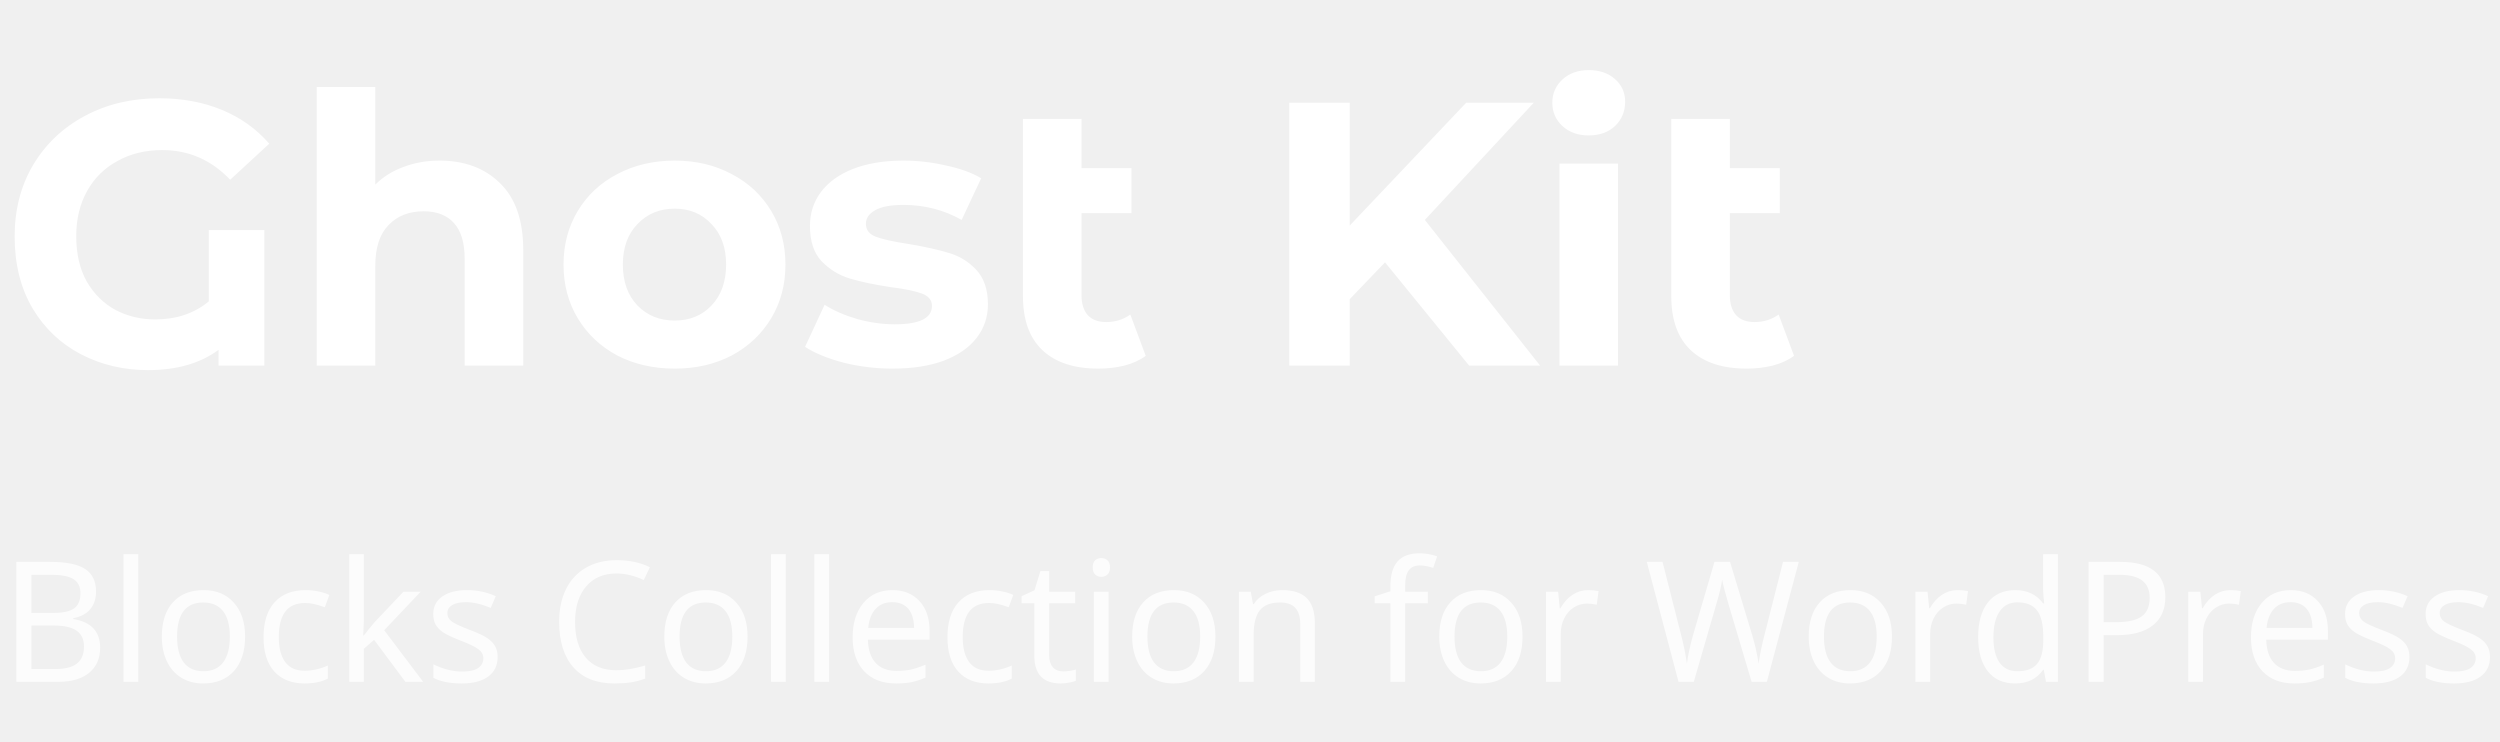
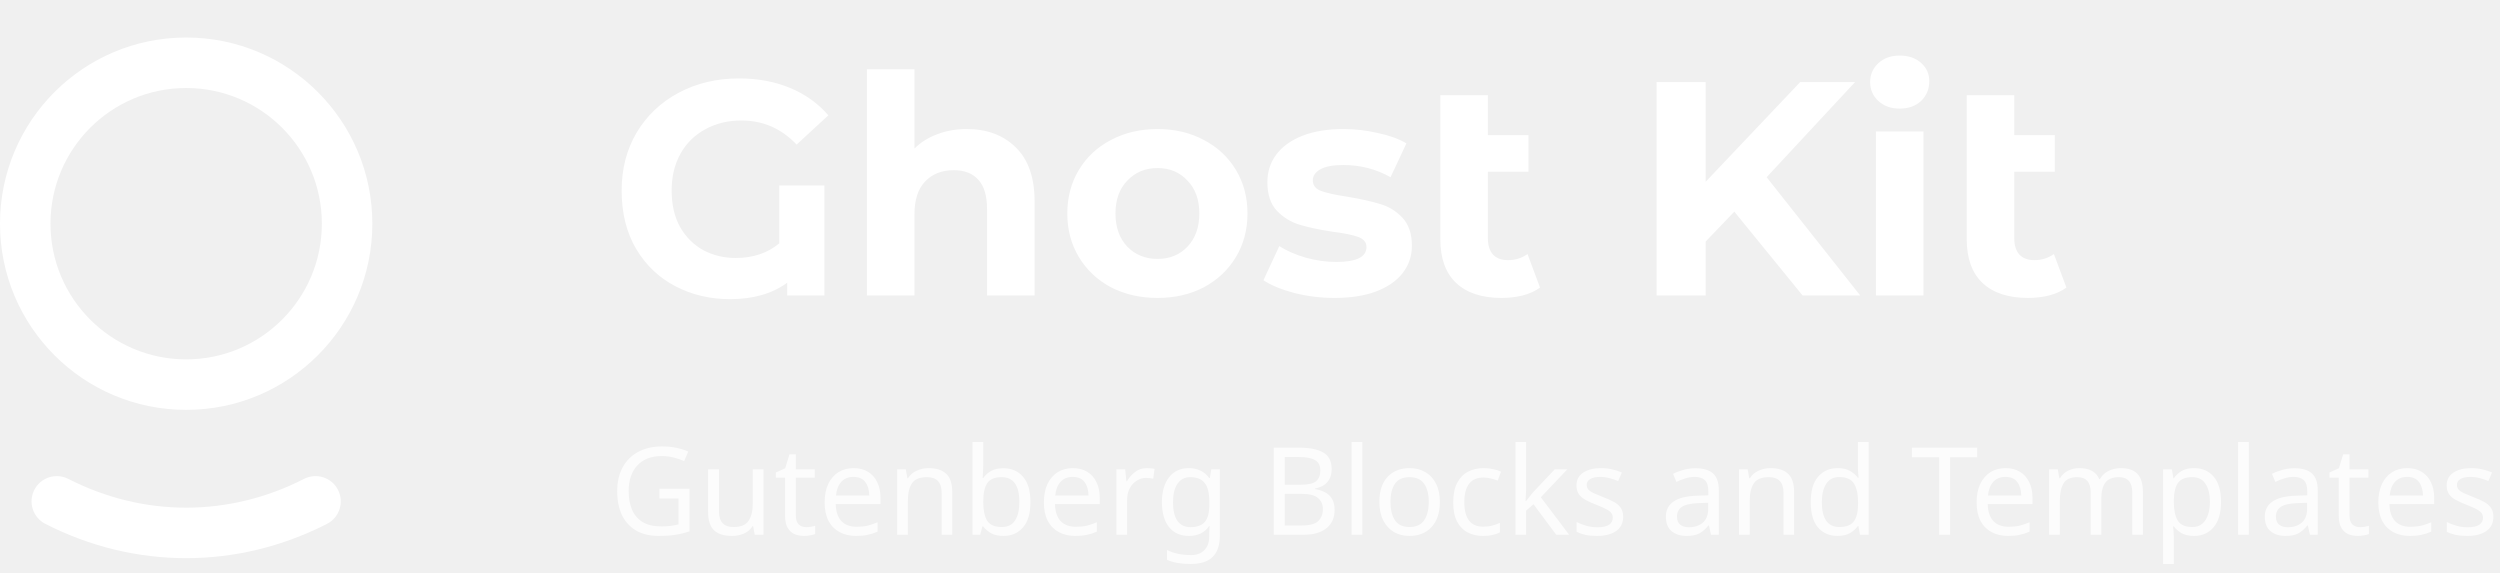
- <svg xmlns="http://www.w3.org/2000/svg" width="253" height="75" viewBox="0 0 253 75" fill="none">
-   <path d="M21.128 23.282H26.752V37H22.116V35.404C20.267 36.772 17.885 37.456 14.972 37.456C12.515 37.456 10.26 36.924 8.208 35.86C6.156 34.796 4.522 33.251 3.306 31.224C2.09 29.172 1.482 26.74 1.482 23.928C1.482 21.217 2.103 18.811 3.344 16.708C4.611 14.58 6.359 12.921 8.588 11.73C10.817 10.539 13.325 9.944 16.112 9.944C18.443 9.944 20.558 10.337 22.458 11.122C24.358 11.907 25.954 13.047 27.246 14.542L23.294 18.19C21.394 16.189 19.101 15.188 16.416 15.188C14.719 15.188 13.211 15.555 11.894 16.29C10.577 16.999 9.551 18.013 8.816 19.33C8.081 20.647 7.714 22.167 7.714 23.89C7.714 25.689 8.069 27.221 8.778 28.488C9.513 29.755 10.488 30.717 11.704 31.376C12.92 32.009 14.25 32.326 15.694 32.326C17.847 32.326 19.659 31.718 21.128 30.502V23.282ZM44.478 16.252C47.012 16.252 49.051 17.012 50.596 18.532C52.167 20.052 52.952 22.307 52.952 25.296V37H47.024V26.208C47.024 24.587 46.67 23.383 45.96 22.598C45.251 21.787 44.225 21.382 42.882 21.382C41.388 21.382 40.197 21.851 39.31 22.788C38.424 23.7 37.98 25.068 37.98 26.892V37H32.052V8.804H37.98V18.684C38.766 17.899 39.716 17.303 40.83 16.898C41.945 16.467 43.161 16.252 44.478 16.252ZM68.276 37.304C66.123 37.304 64.185 36.861 62.462 35.974C60.765 35.062 59.435 33.808 58.472 32.212C57.51 30.616 57.029 28.805 57.029 26.778C57.029 24.751 57.51 22.94 58.472 21.344C59.435 19.748 60.765 18.507 62.462 17.62C64.185 16.708 66.123 16.252 68.276 16.252C70.43 16.252 72.355 16.708 74.052 17.62C75.75 18.507 77.08 19.748 78.043 21.344C79.005 22.94 79.487 24.751 79.487 26.778C79.487 28.805 79.005 30.616 78.043 32.212C77.08 33.808 75.75 35.062 74.052 35.974C72.355 36.861 70.43 37.304 68.276 37.304ZM68.276 32.44C69.796 32.44 71.038 31.933 72.001 30.92C72.989 29.881 73.483 28.501 73.483 26.778C73.483 25.055 72.989 23.687 72.001 22.674C71.038 21.635 69.796 21.116 68.276 21.116C66.757 21.116 65.502 21.635 64.514 22.674C63.526 23.687 63.032 25.055 63.032 26.778C63.032 28.501 63.526 29.881 64.514 30.92C65.502 31.933 66.757 32.44 68.276 32.44ZM90.327 37.304C88.63 37.304 86.97 37.101 85.349 36.696C83.728 36.265 82.436 35.733 81.473 35.1L83.449 30.844C84.361 31.427 85.463 31.908 86.755 32.288C88.047 32.643 89.314 32.82 90.555 32.82C93.063 32.82 94.317 32.199 94.317 30.958C94.317 30.375 93.975 29.957 93.291 29.704C92.607 29.451 91.556 29.235 90.137 29.058C88.465 28.805 87.084 28.513 85.995 28.184C84.906 27.855 83.956 27.272 83.145 26.436C82.36 25.6 81.967 24.409 81.967 22.864C81.967 21.572 82.334 20.432 83.069 19.444C83.829 18.431 84.918 17.645 86.337 17.088C87.781 16.531 89.478 16.252 91.429 16.252C92.873 16.252 94.304 16.417 95.723 16.746C97.167 17.05 98.358 17.481 99.295 18.038L97.319 22.256C95.52 21.243 93.557 20.736 91.429 20.736C90.162 20.736 89.212 20.913 88.579 21.268C87.946 21.623 87.629 22.079 87.629 22.636C87.629 23.269 87.971 23.713 88.655 23.966C89.339 24.219 90.428 24.46 91.923 24.688C93.595 24.967 94.963 25.271 96.027 25.6C97.091 25.904 98.016 26.474 98.801 27.31C99.586 28.146 99.979 29.311 99.979 30.806C99.979 32.073 99.599 33.2 98.839 34.188C98.079 35.176 96.964 35.949 95.495 36.506C94.051 37.038 92.328 37.304 90.327 37.304ZM115.948 36.012C115.366 36.443 114.644 36.772 113.782 37C112.946 37.203 112.072 37.304 111.16 37.304C108.703 37.304 106.816 36.683 105.498 35.442C104.181 34.201 103.522 32.377 103.522 29.97V12.034H109.45V17.012H114.504V21.572H109.45V29.894C109.45 30.755 109.666 31.427 110.096 31.908C110.527 32.364 111.148 32.592 111.958 32.592C112.87 32.592 113.681 32.339 114.39 31.832L115.948 36.012ZM140.166 26.55L136.594 30.274V37H130.476V10.4H136.594V22.826L148.374 10.4H155.214L144.194 22.256L155.86 37H148.678L140.166 26.55ZM157.816 16.556H163.744V37H157.816V16.556ZM160.78 13.706C159.691 13.706 158.804 13.389 158.12 12.756C157.436 12.123 157.094 11.337 157.094 10.4C157.094 9.463 157.436 8.677 158.12 8.044C158.804 7.411 159.691 7.094 160.78 7.094C161.869 7.094 162.756 7.398 163.44 8.006C164.124 8.614 164.466 9.374 164.466 10.286C164.466 11.274 164.124 12.097 163.44 12.756C162.756 13.389 161.869 13.706 160.78 13.706ZM181.558 36.012C180.975 36.443 180.253 36.772 179.392 37C178.556 37.203 177.682 37.304 176.77 37.304C174.312 37.304 172.425 36.683 171.108 35.442C169.79 34.201 169.132 32.377 169.132 29.97V12.034H175.06V17.012H180.114V21.572H175.06V29.894C175.06 30.755 175.275 31.427 175.706 31.908C176.136 32.364 176.757 32.592 177.568 32.592C178.48 32.592 179.29 32.339 180 31.832L181.558 36.012Z" fill="white" />
-   <path d="M1.652 56.864H5.113C6.74 56.864 7.913 57.108 8.633 57.595C9.358 58.076 9.72 58.834 9.72 59.869C9.72 60.589 9.524 61.183 9.131 61.654C8.738 62.119 8.165 62.42 7.413 62.559V62.642C8.348 62.802 9.034 63.126 9.471 63.613C9.914 64.1 10.135 64.745 10.135 65.547C10.135 66.632 9.764 67.478 9.023 68.087C8.281 68.696 7.247 69 5.918 69H1.652V56.864ZM3.179 62.027H5.42C6.372 62.027 7.064 61.875 7.496 61.571C7.927 61.266 8.143 60.757 8.143 60.044C8.143 59.379 7.905 58.901 7.429 58.607C6.959 58.314 6.212 58.167 5.188 58.167H3.179V62.027ZM3.179 63.306V67.705H5.628C6.602 67.705 7.324 67.517 7.794 67.141C8.265 66.764 8.5 66.194 8.5 65.431C8.5 64.706 8.251 64.172 7.753 63.829C7.255 63.48 6.508 63.306 5.512 63.306H3.179ZM13.995 69H12.501V56.084H13.995V69ZM24.803 64.426C24.803 65.915 24.426 67.077 23.674 67.913C22.921 68.748 21.881 69.166 20.553 69.166C19.728 69.166 18.998 68.975 18.361 68.593C17.725 68.206 17.235 67.653 16.892 66.933C16.549 66.214 16.377 65.378 16.377 64.426C16.377 62.943 16.748 61.789 17.49 60.965C18.231 60.135 19.272 59.72 20.611 59.72C21.895 59.72 22.913 60.143 23.666 60.99C24.424 61.831 24.803 62.976 24.803 64.426ZM17.921 64.426C17.921 65.572 18.145 66.443 18.594 67.041C19.047 67.633 19.714 67.929 20.594 67.929C21.463 67.929 22.124 67.633 22.578 67.041C23.032 66.443 23.259 65.572 23.259 64.426C23.259 63.281 23.029 62.42 22.57 61.845C22.116 61.264 21.449 60.973 20.569 60.973C18.804 60.973 17.921 62.124 17.921 64.426ZM30.829 69.166C29.518 69.166 28.497 68.765 27.766 67.962C27.036 67.154 26.67 65.998 26.67 64.493C26.67 62.965 27.038 61.789 27.774 60.965C28.516 60.135 29.57 59.72 30.937 59.72C31.38 59.72 31.817 59.767 32.248 59.861C32.686 59.949 33.045 60.066 33.328 60.209L32.871 61.455C32.102 61.167 31.446 61.023 30.904 61.023C29.985 61.023 29.307 61.313 28.87 61.895C28.433 62.47 28.214 63.331 28.214 64.476C28.214 65.577 28.433 66.421 28.87 67.008C29.307 67.589 29.955 67.879 30.812 67.879C31.615 67.879 32.404 67.702 33.178 67.348V68.676C32.547 69.003 31.764 69.166 30.829 69.166ZM36.822 64.31L37.329 63.663L37.91 62.965L40.823 59.886H42.566L38.881 63.779L42.824 69H41.023L37.86 64.75L36.822 65.655V69H35.345V56.084H36.822V62.833L36.756 64.31H36.822ZM50.361 66.485C50.361 67.337 50.043 67.998 49.406 68.469C48.77 68.934 47.876 69.166 46.725 69.166C45.524 69.166 44.57 68.975 43.861 68.593V67.232C44.863 67.719 45.829 67.962 46.758 67.962C47.511 67.962 48.059 67.841 48.402 67.597C48.745 67.354 48.916 67.027 48.916 66.618C48.916 66.258 48.751 65.954 48.419 65.705C48.092 65.456 47.508 65.171 46.667 64.85C45.809 64.518 45.206 64.235 44.857 64.003C44.509 63.765 44.252 63.499 44.085 63.206C43.925 62.913 43.845 62.556 43.845 62.135C43.845 61.388 44.149 60.799 44.758 60.367C45.367 59.935 46.202 59.72 47.265 59.72C48.3 59.72 49.268 59.925 50.17 60.334L49.664 61.521C48.739 61.134 47.907 60.94 47.165 60.94C46.545 60.94 46.075 61.04 45.754 61.239C45.433 61.432 45.273 61.701 45.273 62.044C45.273 62.376 45.411 62.653 45.688 62.874C45.964 63.09 46.609 63.391 47.622 63.779C48.38 64.061 48.939 64.324 49.298 64.567C49.664 64.811 49.932 65.085 50.103 65.389C50.275 65.694 50.361 66.059 50.361 66.485ZM62.397 58.035C61.091 58.035 60.065 58.472 59.317 59.346C58.57 60.221 58.197 61.416 58.197 62.932C58.197 64.498 58.559 65.707 59.284 66.56C60.009 67.406 61.041 67.83 62.38 67.83C63.244 67.83 64.215 67.669 65.294 67.348V68.676C64.779 68.864 64.284 68.992 63.808 69.058C63.332 69.13 62.784 69.166 62.165 69.166C60.377 69.166 58.999 68.624 58.031 67.539C57.068 66.449 56.586 64.908 56.586 62.916C56.586 61.665 56.816 60.569 57.275 59.628C57.74 58.688 58.413 57.963 59.292 57.454C60.178 56.944 61.218 56.69 62.414 56.69C63.697 56.69 64.815 56.928 65.767 57.404L65.153 58.699C64.184 58.256 63.266 58.035 62.397 58.035ZM75.653 64.426C75.653 65.915 75.277 67.077 74.524 67.913C73.772 68.748 72.731 69.166 71.403 69.166C70.579 69.166 69.848 68.975 69.212 68.593C68.576 68.206 68.086 67.653 67.743 66.933C67.4 66.214 67.228 65.378 67.228 64.426C67.228 62.943 67.599 61.789 68.34 60.965C69.082 60.135 70.122 59.72 71.461 59.72C72.745 59.72 73.763 60.143 74.516 60.99C75.274 61.831 75.653 62.976 75.653 64.426ZM68.772 64.426C68.772 65.572 68.996 66.443 69.444 67.041C69.898 67.633 70.565 67.929 71.445 67.929C72.314 67.929 72.975 67.633 73.429 67.041C73.882 66.443 74.109 65.572 74.109 64.426C74.109 63.281 73.88 62.42 73.42 61.845C72.967 61.264 72.3 60.973 71.42 60.973C69.655 60.973 68.772 62.124 68.772 64.426ZM79.522 69H78.027V56.084H79.522V69ZM83.904 69H82.41V56.084H83.904V69ZM90.669 69.166C89.303 69.166 88.229 68.754 87.449 67.929C86.674 67.099 86.287 65.959 86.287 64.509C86.287 63.048 86.649 61.886 87.374 61.023C88.099 60.154 89.079 59.72 90.312 59.72C91.458 59.72 92.371 60.09 93.052 60.832C93.732 61.568 94.073 62.567 94.073 63.829V64.733H87.831C87.858 65.768 88.121 66.554 88.619 67.091C89.117 67.628 89.823 67.896 90.736 67.896C91.223 67.896 91.685 67.855 92.122 67.772C92.559 67.683 93.071 67.514 93.658 67.265V68.577C93.154 68.793 92.681 68.945 92.238 69.033C91.796 69.122 91.273 69.166 90.669 69.166ZM90.296 60.94C89.582 60.94 89.018 61.17 88.603 61.629C88.188 62.088 87.941 62.727 87.864 63.546H92.504C92.493 62.694 92.296 62.047 91.915 61.604C91.533 61.161 90.993 60.94 90.296 60.94ZM100.041 69.166C98.73 69.166 97.709 68.765 96.978 67.962C96.248 67.154 95.882 65.998 95.882 64.493C95.882 62.965 96.25 61.789 96.986 60.965C97.728 60.135 98.782 59.72 100.149 59.72C100.592 59.72 101.029 59.767 101.46 59.861C101.898 59.949 102.257 60.066 102.54 60.209L102.083 61.455C101.314 61.167 100.658 61.023 100.116 61.023C99.197 61.023 98.519 61.313 98.082 61.895C97.645 62.47 97.426 63.331 97.426 64.476C97.426 65.577 97.645 66.421 98.082 67.008C98.519 67.589 99.167 67.879 100.024 67.879C100.827 67.879 101.615 67.702 102.39 67.348V68.676C101.759 69.003 100.976 69.166 100.041 69.166ZM107.603 67.946C107.797 67.946 108.024 67.926 108.284 67.888C108.544 67.849 108.74 67.805 108.873 67.755V68.9C108.735 68.961 108.519 69.019 108.226 69.075C107.938 69.136 107.645 69.166 107.346 69.166C105.564 69.166 104.673 68.228 104.673 66.352V61.048H103.386V60.334L104.689 59.736L105.287 57.794H106.175V59.886H108.807V61.048H106.175V66.311C106.175 66.836 106.3 67.24 106.549 67.522C106.803 67.805 107.155 67.946 107.603 67.946ZM112.193 69H110.699V59.886H112.193V69ZM110.583 57.42C110.583 57.088 110.666 56.848 110.832 56.698C111.004 56.549 111.214 56.474 111.463 56.474C111.695 56.474 111.897 56.549 112.069 56.698C112.246 56.848 112.334 57.088 112.334 57.42C112.334 57.747 112.246 57.988 112.069 58.143C111.897 58.297 111.695 58.375 111.463 58.375C111.214 58.375 111.004 58.297 110.832 58.143C110.666 57.988 110.583 57.747 110.583 57.42ZM123.001 64.426C123.001 65.915 122.625 67.077 121.872 67.913C121.119 68.748 120.079 69.166 118.751 69.166C117.926 69.166 117.196 68.975 116.56 68.593C115.923 68.206 115.433 67.653 115.09 66.933C114.747 66.214 114.576 65.378 114.576 64.426C114.576 62.943 114.946 61.789 115.688 60.965C116.43 60.135 117.47 59.72 118.809 59.72C120.093 59.72 121.111 60.143 121.864 60.99C122.622 61.831 123.001 62.976 123.001 64.426ZM116.12 64.426C116.12 65.572 116.344 66.443 116.792 67.041C117.246 67.633 117.913 67.929 118.792 67.929C119.661 67.929 120.323 67.633 120.776 67.041C121.23 66.443 121.457 65.572 121.457 64.426C121.457 63.281 121.227 62.42 120.768 61.845C120.314 61.264 119.647 60.973 118.768 60.973C117.002 60.973 116.12 62.124 116.12 64.426ZM131.584 69V63.173C131.584 62.431 131.418 61.881 131.086 61.521C130.759 61.156 130.245 60.973 129.542 60.973C128.607 60.973 127.926 61.233 127.5 61.753C127.079 62.268 126.869 63.109 126.869 64.277V69H125.375V59.886H126.579L126.803 61.131H126.886C127.168 60.683 127.564 60.337 128.073 60.093C128.582 59.844 129.144 59.72 129.758 59.72C130.876 59.72 131.706 59.991 132.248 60.533C132.79 61.075 133.062 61.919 133.062 63.065V69H131.584ZM144.5 61.048H142.201V69H140.707V61.048H139.113V60.351L140.707 59.836V59.313C140.707 58.206 140.947 57.376 141.429 56.823C141.916 56.269 142.663 55.993 143.67 55.993C144.251 55.993 144.84 56.095 145.438 56.3L145.04 57.47C144.525 57.304 144.074 57.221 143.687 57.221C143.183 57.221 142.809 57.387 142.566 57.719C142.322 58.051 142.201 58.577 142.201 59.296V59.886H144.5V61.048ZM154.079 64.426C154.079 65.915 153.703 67.077 152.95 67.913C152.198 68.748 151.157 69.166 149.829 69.166C149.005 69.166 148.274 68.975 147.638 68.593C147.001 68.206 146.512 67.653 146.168 66.933C145.825 66.214 145.654 65.378 145.654 64.426C145.654 62.943 146.025 61.789 146.766 60.965C147.508 60.135 148.548 59.72 149.887 59.72C151.171 59.72 152.189 60.143 152.942 60.99C153.7 61.831 154.079 62.976 154.079 64.426ZM147.198 64.426C147.198 65.572 147.422 66.443 147.87 67.041C148.324 67.633 148.991 67.929 149.871 67.929C150.739 67.929 151.401 67.633 151.854 67.041C152.308 66.443 152.535 65.572 152.535 64.426C152.535 63.281 152.306 62.42 151.846 61.845C151.392 61.264 150.726 60.973 149.846 60.973C148.08 60.973 147.198 62.124 147.198 64.426ZM160.703 59.72C161.107 59.72 161.464 59.753 161.774 59.819L161.591 61.197C161.254 61.12 160.924 61.081 160.604 61.081C160.122 61.081 159.674 61.214 159.259 61.48C158.849 61.745 158.528 62.113 158.296 62.584C158.063 63.048 157.947 63.566 157.947 64.136V69H156.453V59.886H157.682L157.848 61.554H157.914C158.263 60.951 158.675 60.495 159.151 60.185C159.627 59.875 160.144 59.72 160.703 59.72ZM178.807 69H177.263L174.897 61.048C174.549 59.864 174.344 59.064 174.283 58.649C174.195 59.285 174.001 60.102 173.702 61.098L171.411 69H169.867L166.655 56.864H168.249L170.133 64.277C170.387 65.245 170.581 66.208 170.714 67.165C170.836 66.258 171.051 65.265 171.361 64.186L173.503 56.864H175.08L177.313 64.244C177.601 65.201 177.822 66.175 177.977 67.165C178.066 66.402 178.262 65.433 178.566 64.26L180.442 56.864H182.036L178.807 69ZM191.466 64.426C191.466 65.915 191.09 67.077 190.337 67.913C189.584 68.748 188.544 69.166 187.216 69.166C186.391 69.166 185.661 68.975 185.024 68.593C184.388 68.206 183.898 67.653 183.555 66.933C183.212 66.214 183.041 65.378 183.041 64.426C183.041 62.943 183.411 61.789 184.153 60.965C184.894 60.135 185.935 59.72 187.274 59.72C188.558 59.72 189.576 60.143 190.329 60.99C191.087 61.831 191.466 62.976 191.466 64.426ZM184.584 64.426C184.584 65.572 184.809 66.443 185.257 67.041C185.711 67.633 186.377 67.929 187.257 67.929C188.126 67.929 188.787 67.633 189.241 67.041C189.695 66.443 189.922 65.572 189.922 64.426C189.922 63.281 189.692 62.42 189.233 61.845C188.779 61.264 188.112 60.973 187.232 60.973C185.467 60.973 184.584 62.124 184.584 64.426ZM198.09 59.72C198.494 59.72 198.851 59.753 199.161 59.819L198.978 61.197C198.64 61.12 198.311 61.081 197.99 61.081C197.509 61.081 197.061 61.214 196.646 61.48C196.236 61.745 195.915 62.113 195.683 62.584C195.45 63.048 195.334 63.566 195.334 64.136V69H193.84V59.886H195.068L195.234 61.554H195.301C195.649 60.951 196.062 60.495 196.538 60.185C197.014 59.875 197.531 59.72 198.09 59.72ZM203.925 69.166C202.741 69.166 201.822 68.757 201.169 67.938C200.516 67.118 200.19 65.959 200.19 64.46C200.19 62.971 200.516 61.809 201.169 60.973C201.828 60.138 202.752 59.72 203.942 59.72C205.165 59.72 206.106 60.168 206.764 61.065H206.872C206.855 60.954 206.833 60.732 206.806 60.4C206.778 60.063 206.764 59.836 206.764 59.72V56.084H208.258V69H207.055L206.831 67.78H206.764C206.128 68.704 205.181 69.166 203.925 69.166ZM204.166 67.929C205.074 67.929 205.735 67.683 206.15 67.19C206.57 66.692 206.781 65.879 206.781 64.75V64.476C206.781 63.209 206.568 62.307 206.142 61.77C205.721 61.228 205.057 60.956 204.149 60.956C203.38 60.956 202.785 61.264 202.365 61.878C201.944 62.487 201.734 63.358 201.734 64.493C201.734 65.622 201.941 66.477 202.356 67.058C202.777 67.639 203.38 67.929 204.166 67.929ZM219.132 60.434C219.132 61.673 218.709 62.625 217.862 63.289C217.016 63.948 215.823 64.277 214.285 64.277H212.89V69H211.363V56.864H214.575C217.613 56.864 219.132 58.054 219.132 60.434ZM212.89 62.965H214.11C215.317 62.965 216.191 62.772 216.733 62.384C217.276 61.991 217.547 61.363 217.547 60.5C217.547 59.72 217.295 59.136 216.792 58.748C216.288 58.361 215.502 58.167 214.434 58.167H212.89V62.965ZM225.698 59.72C226.102 59.72 226.459 59.753 226.769 59.819L226.586 61.197C226.249 61.12 225.92 61.081 225.599 61.081C225.117 61.081 224.669 61.214 224.254 61.48C223.844 61.745 223.523 62.113 223.291 62.584C223.059 63.048 222.942 63.566 222.942 64.136V69H221.448V59.886H222.677L222.843 61.554H222.909C223.258 60.951 223.67 60.495 224.146 60.185C224.622 59.875 225.139 59.72 225.698 59.72ZM232.181 69.166C230.814 69.166 229.741 68.754 228.96 67.929C228.186 67.099 227.798 65.959 227.798 64.509C227.798 63.048 228.161 61.886 228.886 61.023C229.611 60.154 230.59 59.72 231.824 59.72C232.97 59.72 233.883 60.09 234.563 60.832C235.244 61.568 235.584 62.567 235.584 63.829V64.733H229.342C229.37 65.768 229.633 66.554 230.131 67.091C230.629 67.628 231.334 67.896 232.248 67.896C232.735 67.896 233.197 67.855 233.634 67.772C234.071 67.683 234.583 67.514 235.169 67.265V68.577C234.666 68.793 234.193 68.945 233.75 69.033C233.307 69.122 232.784 69.166 232.181 69.166ZM231.808 60.94C231.094 60.94 230.529 61.17 230.114 61.629C229.699 62.088 229.453 62.727 229.375 63.546H234.016C234.005 62.694 233.808 62.047 233.426 61.604C233.044 61.161 232.505 60.94 231.808 60.94ZM243.835 66.485C243.835 67.337 243.517 67.998 242.881 68.469C242.244 68.934 241.351 69.166 240.2 69.166C238.999 69.166 238.044 68.975 237.336 68.593V67.232C238.338 67.719 239.303 67.962 240.233 67.962C240.986 67.962 241.533 67.841 241.876 67.597C242.22 67.354 242.391 67.027 242.391 66.618C242.391 66.258 242.225 65.954 241.893 65.705C241.567 65.456 240.983 65.171 240.142 64.85C239.284 64.518 238.681 64.235 238.332 64.003C237.983 63.765 237.726 63.499 237.56 63.206C237.4 62.913 237.319 62.556 237.319 62.135C237.319 61.388 237.624 60.799 238.232 60.367C238.841 59.935 239.677 59.72 240.739 59.72C241.774 59.72 242.743 59.925 243.645 60.334L243.138 61.521C242.214 61.134 241.381 60.94 240.64 60.94C240.02 60.94 239.549 61.04 239.229 61.239C238.908 61.432 238.747 61.701 238.747 62.044C238.747 62.376 238.885 62.653 239.162 62.874C239.439 63.09 240.083 63.391 241.096 63.779C241.854 64.061 242.413 64.324 242.773 64.567C243.138 64.811 243.407 65.085 243.578 65.389C243.75 65.694 243.835 66.059 243.835 66.485ZM251.987 66.485C251.987 67.337 251.669 67.998 251.032 68.469C250.396 68.934 249.502 69.166 248.351 69.166C247.15 69.166 246.196 68.975 245.487 68.593V67.232C246.489 67.719 247.455 67.962 248.384 67.962C249.137 67.962 249.685 67.841 250.028 67.597C250.371 67.354 250.542 67.027 250.542 66.618C250.542 66.258 250.376 65.954 250.044 65.705C249.718 65.456 249.134 65.171 248.293 64.85C247.435 64.518 246.832 64.235 246.483 64.003C246.135 63.765 245.877 63.499 245.711 63.206C245.551 62.913 245.471 62.556 245.471 62.135C245.471 61.388 245.775 60.799 246.384 60.367C246.993 59.935 247.828 59.72 248.891 59.72C249.925 59.72 250.894 59.925 251.796 60.334L251.29 61.521C250.365 61.134 249.533 60.94 248.791 60.94C248.171 60.94 247.701 61.04 247.38 61.239C247.059 61.432 246.898 61.701 246.898 62.044C246.898 62.376 247.037 62.653 247.313 62.874C247.59 63.09 248.235 63.391 249.248 63.779C250.006 64.061 250.565 64.324 250.924 64.567C251.29 64.811 251.558 65.085 251.729 65.389C251.901 65.694 251.987 66.059 251.987 66.485Z" fill="white" fill-opacity="0.8" />
+ <svg xmlns="http://www.w3.org/2000/svg" width="533" height="122" viewBox="0 0 533 122" fill="none">
+   <path d="M166.14 39.535H175.76V63H167.83V60.27C164.667 62.61 160.593 63.78 155.61 63.78C151.407 63.78 147.55 62.87 144.04 61.05C140.53 59.23 137.735 56.587 135.655 53.12C133.575 49.61 132.535 45.45 132.535 40.64C132.535 36.003 133.597 31.887 135.72 28.29C137.887 24.65 140.877 21.812 144.69 19.775C148.503 17.738 152.793 16.72 157.56 16.72C161.547 16.72 165.165 17.392 168.415 18.735C171.665 20.078 174.395 22.028 176.605 24.585L169.845 30.825C166.595 27.402 162.673 25.69 158.08 25.69C155.177 25.69 152.598 26.318 150.345 27.575C148.092 28.788 146.337 30.522 145.08 32.775C143.823 35.028 143.195 37.628 143.195 40.575C143.195 43.652 143.802 46.273 145.015 48.44C146.272 50.607 147.94 52.253 150.02 53.38C152.1 54.463 154.375 55.005 156.845 55.005C160.528 55.005 163.627 53.965 166.14 51.885V39.535ZM206.081 27.51C210.415 27.51 213.903 28.81 216.546 31.41C219.233 34.01 220.576 37.867 220.576 42.98V63H210.436V44.54C210.436 41.767 209.83 39.708 208.616 38.365C207.403 36.978 205.648 36.285 203.351 36.285C200.795 36.285 198.758 37.087 197.241 38.69C195.725 40.25 194.966 42.59 194.966 45.71V63H184.826V14.77H194.966V31.67C196.31 30.327 197.935 29.308 199.841 28.615C201.748 27.878 203.828 27.51 206.081 27.51ZM246.789 63.52C243.105 63.52 239.79 62.762 236.844 61.245C233.94 59.685 231.665 57.54 230.019 54.81C228.372 52.08 227.549 48.982 227.549 45.515C227.549 42.048 228.372 38.95 230.019 36.22C231.665 33.49 233.94 31.367 236.844 29.85C239.79 28.29 243.105 27.51 246.789 27.51C250.472 27.51 253.765 28.29 256.669 29.85C259.572 31.367 261.847 33.49 263.494 36.22C265.14 38.95 265.964 42.048 265.964 45.515C265.964 48.982 265.14 52.08 263.494 54.81C261.847 57.54 259.572 59.685 256.669 61.245C253.765 62.762 250.472 63.52 246.789 63.52ZM246.789 55.2C249.389 55.2 251.512 54.333 253.159 52.6C254.849 50.823 255.694 48.462 255.694 45.515C255.694 42.568 254.849 40.228 253.159 38.495C251.512 36.718 249.389 35.83 246.789 35.83C244.189 35.83 242.044 36.718 240.354 38.495C238.664 40.228 237.819 42.568 237.819 45.515C237.819 48.462 238.664 50.823 240.354 52.6C242.044 54.333 244.189 55.2 246.789 55.2ZM284.507 63.52C281.603 63.52 278.765 63.173 275.992 62.48C273.218 61.743 271.008 60.833 269.362 59.75L272.742 52.47C274.302 53.467 276.187 54.29 278.397 54.94C280.607 55.547 282.773 55.85 284.897 55.85C289.187 55.85 291.332 54.788 291.332 52.665C291.332 51.668 290.747 50.953 289.577 50.52C288.407 50.087 286.608 49.718 284.182 49.415C281.322 48.982 278.96 48.483 277.097 47.92C275.233 47.357 273.608 46.36 272.222 44.93C270.878 43.5 270.207 41.463 270.207 38.82C270.207 36.61 270.835 34.66 272.092 32.97C273.392 31.237 275.255 29.893 277.682 28.94C280.152 27.987 283.055 27.51 286.392 27.51C288.862 27.51 291.31 27.792 293.737 28.355C296.207 28.875 298.243 29.612 299.847 30.565L296.467 37.78C293.39 36.047 290.032 35.18 286.392 35.18C284.225 35.18 282.6 35.483 281.517 36.09C280.433 36.697 279.892 37.477 279.892 38.43C279.892 39.513 280.477 40.272 281.647 40.705C282.817 41.138 284.68 41.55 287.237 41.94C290.097 42.417 292.437 42.937 294.257 43.5C296.077 44.02 297.658 44.995 299.002 46.425C300.345 47.855 301.017 49.848 301.017 52.405C301.017 54.572 300.367 56.5 299.067 58.19C297.767 59.88 295.86 61.202 293.347 62.155C290.877 63.065 287.93 63.52 284.507 63.52ZM328.333 61.31C327.336 62.047 326.101 62.61 324.628 63C323.198 63.347 321.703 63.52 320.143 63.52C315.939 63.52 312.711 62.458 310.458 60.335C308.204 58.212 307.078 55.092 307.078 50.975V20.295H317.218V28.81H325.863V36.61H317.218V50.845C317.218 52.318 317.586 53.467 318.323 54.29C319.059 55.07 320.121 55.46 321.508 55.46C323.068 55.46 324.454 55.027 325.668 54.16L328.333 61.31ZM369.758 45.125L363.648 51.495V63H353.183V17.5H363.648V38.755L383.798 17.5H395.498L376.648 37.78L396.603 63H384.318L369.758 45.125ZM399.949 28.03H410.089V63H399.949V28.03ZM405.019 23.155C403.155 23.155 401.639 22.613 400.469 21.53C399.299 20.447 398.714 19.103 398.714 17.5C398.714 15.897 399.299 14.553 400.469 13.47C401.639 12.387 403.155 11.845 405.019 11.845C406.882 11.845 408.399 12.365 409.569 13.405C410.739 14.445 411.324 15.745 411.324 17.305C411.324 18.995 410.739 20.403 409.569 21.53C408.399 22.613 406.882 23.155 405.019 23.155ZM440.559 61.31C439.563 62.047 438.328 62.61 436.854 63C435.424 63.347 433.929 63.52 432.369 63.52C428.166 63.52 424.938 62.458 422.684 60.335C420.431 58.212 419.304 55.092 419.304 50.975V20.295H429.444V28.81H438.089V36.61H429.444V50.845C429.444 52.318 429.813 53.467 430.549 54.29C431.286 55.07 432.348 55.46 433.734 55.46C435.294 55.46 436.681 55.027 437.894 54.16L440.559 61.31Z" fill="white" />
+   <path d="M140.582 104.198H147.004V113.298C145.999 113.627 144.985 113.87 143.962 114.026C142.939 114.182 141.778 114.26 140.478 114.26C138.554 114.26 136.933 113.879 135.616 113.116C134.299 112.336 133.293 111.235 132.6 109.814C131.924 108.375 131.586 106.677 131.586 104.718C131.586 102.777 131.967 101.095 132.73 99.674C133.493 98.253 134.585 97.152 136.006 96.372C137.445 95.575 139.178 95.176 141.206 95.176C142.246 95.176 143.225 95.271 144.144 95.462C145.08 95.653 145.947 95.921 146.744 96.268L145.86 98.296C145.201 98.001 144.456 97.75 143.624 97.542C142.809 97.334 141.96 97.23 141.076 97.23C138.857 97.23 137.124 97.897 135.876 99.232C134.645 100.567 134.03 102.395 134.03 104.718C134.03 106.191 134.264 107.5 134.732 108.644C135.217 109.771 135.971 110.655 136.994 111.296C138.017 111.92 139.36 112.232 141.024 112.232C141.839 112.232 142.532 112.189 143.104 112.102C143.676 112.015 144.196 111.911 144.664 111.79V106.278H140.582V104.198ZM162.774 100.064V114H160.902L160.564 112.154H160.46C160.009 112.882 159.385 113.419 158.588 113.766C157.791 114.095 156.941 114.26 156.04 114.26C154.359 114.26 153.093 113.861 152.244 113.064C151.395 112.249 150.97 110.958 150.97 109.19V100.064H153.284V109.034C153.284 111.253 154.315 112.362 156.378 112.362C157.921 112.362 158.987 111.929 159.576 111.062C160.183 110.195 160.486 108.947 160.486 107.318V100.064H162.774ZM171.852 112.388C172.199 112.388 172.554 112.362 172.918 112.31C173.282 112.241 173.577 112.171 173.802 112.102V113.844C173.56 113.965 173.213 114.061 172.762 114.13C172.312 114.217 171.878 114.26 171.462 114.26C170.734 114.26 170.058 114.139 169.434 113.896C168.828 113.636 168.334 113.194 167.952 112.57C167.571 111.946 167.38 111.071 167.38 109.944V101.832H165.404V100.74L167.406 99.83L168.316 96.866H169.668V100.064H173.698V101.832H169.668V109.892C169.668 110.741 169.868 111.374 170.266 111.79C170.682 112.189 171.211 112.388 171.852 112.388ZM181.975 99.804C183.171 99.804 184.193 100.064 185.043 100.584C185.909 101.104 186.568 101.841 187.019 102.794C187.487 103.73 187.721 104.831 187.721 106.096V107.474H178.179C178.213 109.051 178.612 110.256 179.375 111.088C180.155 111.903 181.238 112.31 182.625 112.31C183.509 112.31 184.289 112.232 184.965 112.076C185.658 111.903 186.369 111.66 187.097 111.348V113.35C186.386 113.662 185.684 113.887 184.991 114.026C184.297 114.182 183.474 114.26 182.521 114.26C181.203 114.26 180.033 113.991 179.011 113.454C178.005 112.917 177.217 112.119 176.645 111.062C176.09 109.987 175.813 108.679 175.813 107.136C175.813 105.611 176.064 104.302 176.567 103.21C177.087 102.118 177.806 101.277 178.725 100.688C179.661 100.099 180.744 99.804 181.975 99.804ZM181.949 101.676C180.857 101.676 179.99 102.031 179.349 102.742C178.725 103.435 178.352 104.406 178.231 105.654H185.329C185.311 104.475 185.034 103.522 184.497 102.794C183.959 102.049 183.11 101.676 181.949 101.676ZM197.977 99.804C199.641 99.804 200.897 100.211 201.747 101.026C202.596 101.823 203.021 103.123 203.021 104.926V114H200.759V105.082C200.759 102.846 199.719 101.728 197.639 101.728C196.096 101.728 195.03 102.161 194.441 103.028C193.851 103.895 193.557 105.143 193.557 106.772V114H191.269V100.064H193.115L193.453 101.962H193.583C194.033 101.234 194.657 100.697 195.455 100.35C196.252 99.986 197.093 99.804 197.977 99.804ZM209.629 94.24V99.05C209.629 99.639 209.612 100.194 209.577 100.714C209.56 101.217 209.534 101.615 209.499 101.91H209.629C210.028 101.321 210.574 100.827 211.267 100.428C211.96 100.029 212.853 99.83 213.945 99.83C215.678 99.83 217.065 100.437 218.105 101.65C219.162 102.846 219.691 104.64 219.691 107.032C219.691 109.424 219.162 111.227 218.105 112.44C217.048 113.653 215.661 114.26 213.945 114.26C212.853 114.26 211.96 114.061 211.267 113.662C210.574 113.263 210.028 112.787 209.629 112.232H209.447L208.979 114H207.341V94.24H209.629ZM213.555 101.728C212.082 101.728 211.059 102.153 210.487 103.002C209.915 103.851 209.629 105.169 209.629 106.954V107.058C209.629 108.774 209.906 110.091 210.461 111.01C211.033 111.911 212.082 112.362 213.607 112.362C214.855 112.362 215.782 111.903 216.389 110.984C217.013 110.065 217.325 108.739 217.325 107.006C217.325 103.487 216.068 101.728 213.555 101.728ZM228.719 99.804C229.915 99.804 230.938 100.064 231.787 100.584C232.654 101.104 233.312 101.841 233.763 102.794C234.231 103.73 234.465 104.831 234.465 106.096V107.474H224.923C224.958 109.051 225.356 110.256 226.119 111.088C226.899 111.903 227.982 112.31 229.369 112.31C230.253 112.31 231.033 112.232 231.709 112.076C232.402 111.903 233.113 111.66 233.841 111.348V113.35C233.13 113.662 232.428 113.887 231.735 114.026C231.042 114.182 230.218 114.26 229.265 114.26C227.948 114.26 226.778 113.991 225.755 113.454C224.75 112.917 223.961 112.119 223.389 111.062C222.834 109.987 222.557 108.679 222.557 107.136C222.557 105.611 222.808 104.302 223.311 103.21C223.831 102.118 224.55 101.277 225.469 100.688C226.405 100.099 227.488 99.804 228.719 99.804ZM228.693 101.676C227.601 101.676 226.734 102.031 226.093 102.742C225.469 103.435 225.096 104.406 224.975 105.654H232.073C232.056 104.475 231.778 103.522 231.241 102.794C230.704 102.049 229.854 101.676 228.693 101.676ZM244.513 99.804C244.773 99.804 245.05 99.821 245.345 99.856C245.657 99.873 245.925 99.908 246.151 99.96L245.865 102.066C245.639 102.014 245.388 101.971 245.111 101.936C244.851 101.901 244.599 101.884 244.357 101.884C243.646 101.884 242.979 102.083 242.355 102.482C241.731 102.863 241.228 103.409 240.847 104.12C240.483 104.813 240.301 105.628 240.301 106.564V114H238.013V100.064H239.885L240.145 102.612H240.249C240.699 101.849 241.28 101.191 241.991 100.636C242.701 100.081 243.542 99.804 244.513 99.804ZM253.439 99.804C254.358 99.804 255.181 99.977 255.909 100.324C256.654 100.671 257.287 101.199 257.807 101.91H257.937L258.249 100.064H260.069V114.234C260.069 116.227 259.558 117.727 258.535 118.732C257.53 119.737 255.961 120.24 253.829 120.24C251.784 120.24 250.111 119.945 248.811 119.356V117.25C250.18 117.978 251.896 118.342 253.959 118.342C255.155 118.342 256.091 117.987 256.767 117.276C257.46 116.583 257.807 115.629 257.807 114.416V113.87C257.807 113.662 257.816 113.367 257.833 112.986C257.85 112.587 257.868 112.31 257.885 112.154H257.781C256.845 113.558 255.406 114.26 253.465 114.26C251.662 114.26 250.25 113.627 249.227 112.362C248.222 111.097 247.719 109.329 247.719 107.058C247.719 104.839 248.222 103.08 249.227 101.78C250.25 100.463 251.654 99.804 253.439 99.804ZM253.751 101.728C252.59 101.728 251.688 102.196 251.047 103.132C250.406 104.051 250.085 105.368 250.085 107.084C250.085 108.8 250.397 110.117 251.021 111.036C251.662 111.937 252.59 112.388 253.803 112.388C255.207 112.388 256.23 112.015 256.871 111.27C257.512 110.507 257.833 109.285 257.833 107.604V107.058C257.833 105.151 257.504 103.791 256.845 102.976C256.186 102.144 255.155 101.728 253.751 101.728ZM271.561 95.436H276.865C279.188 95.436 280.938 95.783 282.117 96.476C283.313 97.152 283.911 98.339 283.911 100.038C283.911 101.13 283.608 102.04 283.001 102.768C282.394 103.479 281.519 103.938 280.375 104.146V104.276C281.155 104.397 281.857 104.623 282.481 104.952C283.122 105.281 283.625 105.749 283.989 106.356C284.353 106.963 284.535 107.751 284.535 108.722C284.535 110.403 283.954 111.703 282.793 112.622C281.649 113.541 280.08 114 278.087 114H271.561V95.436ZM273.901 103.34H277.333C278.928 103.34 280.02 103.089 280.609 102.586C281.198 102.066 281.493 101.303 281.493 100.298C281.493 99.275 281.129 98.547 280.401 98.114C279.69 97.663 278.546 97.438 276.969 97.438H273.901V103.34ZM273.901 105.29V112.024H277.645C279.292 112.024 280.436 111.703 281.077 111.062C281.718 110.421 282.039 109.58 282.039 108.54C282.039 107.569 281.701 106.789 281.025 106.2C280.366 105.593 279.179 105.29 277.463 105.29H273.901ZM290.447 114H288.159V94.24H290.447V114ZM306.978 107.006C306.978 109.311 306.389 111.097 305.21 112.362C304.049 113.627 302.472 114.26 300.478 114.26C299.248 114.26 298.147 113.983 297.176 113.428C296.223 112.856 295.469 112.033 294.914 110.958C294.36 109.866 294.082 108.549 294.082 107.006C294.082 104.701 294.663 102.924 295.824 101.676C296.986 100.428 298.563 99.804 300.556 99.804C301.822 99.804 302.931 100.09 303.884 100.662C304.855 101.217 305.609 102.031 306.146 103.106C306.701 104.163 306.978 105.463 306.978 107.006ZM296.448 107.006C296.448 108.653 296.769 109.961 297.41 110.932C298.069 111.885 299.109 112.362 300.53 112.362C301.934 112.362 302.966 111.885 303.624 110.932C304.283 109.961 304.612 108.653 304.612 107.006C304.612 105.359 304.283 104.068 303.624 103.132C302.966 102.196 301.926 101.728 300.504 101.728C299.083 101.728 298.052 102.196 297.41 103.132C296.769 104.068 296.448 105.359 296.448 107.006ZM316.195 114.26C314.964 114.26 313.863 114.009 312.893 113.506C311.939 113.003 311.185 112.223 310.631 111.166C310.093 110.109 309.825 108.757 309.825 107.11C309.825 105.394 310.111 103.999 310.683 102.924C311.255 101.849 312.026 101.061 312.997 100.558C313.985 100.055 315.103 99.804 316.351 99.804C317.061 99.804 317.746 99.882 318.405 100.038C319.063 100.177 319.601 100.35 320.017 100.558L319.315 102.456C318.899 102.3 318.413 102.153 317.859 102.014C317.304 101.875 316.784 101.806 316.299 101.806C313.56 101.806 312.191 103.565 312.191 107.084C312.191 108.765 312.52 110.057 313.179 110.958C313.855 111.842 314.851 112.284 316.169 112.284C316.931 112.284 317.599 112.206 318.171 112.05C318.76 111.894 319.297 111.703 319.783 111.478V113.506C319.315 113.749 318.795 113.931 318.223 114.052C317.668 114.191 316.992 114.26 316.195 114.26ZM325.359 94.24V104.562C325.359 104.839 325.341 105.203 325.307 105.654C325.289 106.105 325.272 106.495 325.255 106.824H325.359C325.463 106.685 325.619 106.486 325.827 106.226C326.035 105.966 326.243 105.706 326.451 105.446C326.676 105.169 326.867 104.943 327.023 104.77L331.469 100.064H334.147L328.505 106.018L334.537 114H331.781L326.945 107.5L325.359 108.878V114H323.097V94.24H325.359ZM346.059 110.152C346.059 111.504 345.557 112.527 344.551 113.22C343.546 113.913 342.194 114.26 340.495 114.26C339.525 114.26 338.684 114.182 337.973 114.026C337.28 113.87 336.665 113.653 336.127 113.376V111.296C336.682 111.573 337.349 111.833 338.129 112.076C338.927 112.301 339.733 112.414 340.547 112.414C341.709 112.414 342.549 112.232 343.069 111.868C343.589 111.487 343.849 110.984 343.849 110.36C343.849 110.013 343.754 109.701 343.563 109.424C343.373 109.147 343.026 108.869 342.523 108.592C342.038 108.315 341.336 108.003 340.417 107.656C339.516 107.309 338.745 106.963 338.103 106.616C337.462 106.269 336.968 105.853 336.621 105.368C336.275 104.883 336.101 104.259 336.101 103.496C336.101 102.317 336.578 101.407 337.531 100.766C338.502 100.125 339.767 99.804 341.327 99.804C342.177 99.804 342.965 99.891 343.693 100.064C344.439 100.22 345.132 100.445 345.773 100.74L344.993 102.56C344.404 102.317 343.789 102.109 343.147 101.936C342.506 101.763 341.847 101.676 341.171 101.676C340.235 101.676 339.516 101.832 339.013 102.144C338.528 102.439 338.285 102.846 338.285 103.366C338.285 103.747 338.398 104.077 338.623 104.354C338.849 104.614 339.221 104.874 339.741 105.134C340.279 105.377 340.989 105.671 341.873 106.018C342.757 106.347 343.511 106.685 344.135 107.032C344.759 107.379 345.236 107.803 345.565 108.306C345.895 108.791 346.059 109.407 346.059 110.152ZM361.459 99.83C363.157 99.83 364.414 100.203 365.229 100.948C366.043 101.693 366.451 102.881 366.451 104.51V114H364.787L364.345 112.024H364.241C363.634 112.787 362.993 113.35 362.317 113.714C361.658 114.078 360.739 114.26 359.561 114.26C358.295 114.26 357.247 113.931 356.415 113.272C355.583 112.596 355.167 111.547 355.167 110.126C355.167 108.739 355.713 107.673 356.805 106.928C357.897 106.165 359.578 105.749 361.849 105.68L364.215 105.602V104.77C364.215 103.609 363.963 102.803 363.461 102.352C362.958 101.901 362.247 101.676 361.329 101.676C360.601 101.676 359.907 101.789 359.249 102.014C358.59 102.222 357.975 102.465 357.403 102.742L356.701 101.026C357.307 100.697 358.027 100.419 358.859 100.194C359.691 99.951 360.557 99.83 361.459 99.83ZM364.189 107.188L362.135 107.266C360.401 107.335 359.197 107.613 358.521 108.098C357.862 108.583 357.533 109.268 357.533 110.152C357.533 110.932 357.767 111.504 358.235 111.868C358.72 112.232 359.335 112.414 360.081 112.414C361.259 112.414 362.239 112.093 363.019 111.452C363.799 110.793 364.189 109.788 364.189 108.436V107.188ZM377.463 99.804C379.127 99.804 380.384 100.211 381.233 101.026C382.082 101.823 382.507 103.123 382.507 104.926V114H380.245V105.082C380.245 102.846 379.205 101.728 377.125 101.728C375.582 101.728 374.516 102.161 373.927 103.028C373.338 103.895 373.043 105.143 373.043 106.772V114H370.755V100.064H372.601L372.939 101.962H373.069C373.52 101.234 374.144 100.697 374.941 100.35C375.738 99.986 376.579 99.804 377.463 99.804ZM391.767 114.26C390.034 114.26 388.647 113.662 387.607 112.466C386.567 111.253 386.047 109.45 386.047 107.058C386.047 104.666 386.567 102.863 387.607 101.65C388.665 100.419 390.06 99.804 391.793 99.804C392.868 99.804 393.743 100.003 394.419 100.402C395.113 100.801 395.676 101.286 396.109 101.858H396.265C396.248 101.633 396.213 101.303 396.161 100.87C396.127 100.419 396.109 100.064 396.109 99.804V94.24H398.397V114H396.551L396.213 112.128H396.109C395.693 112.717 395.139 113.22 394.445 113.636C393.752 114.052 392.859 114.26 391.767 114.26ZM392.131 112.362C393.605 112.362 394.636 111.963 395.225 111.166C395.832 110.351 396.135 109.129 396.135 107.5V107.084C396.135 105.351 395.849 104.025 395.277 103.106C394.705 102.17 393.648 101.702 392.105 101.702C390.875 101.702 389.947 102.196 389.323 103.184C388.717 104.155 388.413 105.463 388.413 107.11C388.413 108.774 388.717 110.065 389.323 110.984C389.947 111.903 390.883 112.362 392.131 112.362ZM415.765 114H413.425V97.49H407.627V95.436H421.537V97.49H415.765V114ZM427.578 99.804C428.774 99.804 429.797 100.064 430.646 100.584C431.513 101.104 432.172 101.841 432.622 102.794C433.09 103.73 433.324 104.831 433.324 106.096V107.474H423.782C423.817 109.051 424.216 110.256 424.978 111.088C425.758 111.903 426.842 112.31 428.228 112.31C429.112 112.31 429.892 112.232 430.568 112.076C431.262 111.903 431.972 111.66 432.7 111.348V113.35C431.99 113.662 431.288 113.887 430.594 114.026C429.901 114.182 429.078 114.26 428.124 114.26C426.807 114.26 425.637 113.991 424.614 113.454C423.609 112.917 422.82 112.119 422.248 111.062C421.694 109.987 421.416 108.679 421.416 107.136C421.416 105.611 421.668 104.302 422.17 103.21C422.69 102.118 423.41 101.277 424.328 100.688C425.264 100.099 426.348 99.804 427.578 99.804ZM427.552 101.676C426.46 101.676 425.594 102.031 424.952 102.742C424.328 103.435 423.956 104.406 423.834 105.654H430.932C430.915 104.475 430.638 103.522 430.1 102.794C429.563 102.049 428.714 101.676 427.552 101.676ZM452.16 99.804C453.737 99.804 454.916 100.211 455.696 101.026C456.476 101.823 456.866 103.123 456.866 104.926V114H454.604V105.03C454.604 102.829 453.659 101.728 451.77 101.728C450.418 101.728 449.447 102.118 448.858 102.898C448.286 103.678 448 104.813 448 106.304V114H445.738V105.03C445.738 102.829 444.785 101.728 442.878 101.728C441.474 101.728 440.503 102.161 439.966 103.028C439.429 103.895 439.16 105.143 439.16 106.772V114H436.872V100.064H438.718L439.056 101.962H439.186C439.619 101.234 440.2 100.697 440.928 100.35C441.673 99.986 442.462 99.804 443.294 99.804C445.478 99.804 446.899 100.584 447.558 102.144H447.688C448.156 101.347 448.789 100.757 449.586 100.376C450.401 99.995 451.259 99.804 452.16 99.804ZM467.801 99.804C469.517 99.804 470.895 100.402 471.935 101.598C472.992 102.794 473.521 104.597 473.521 107.006C473.521 109.381 472.992 111.183 471.935 112.414C470.895 113.645 469.508 114.26 467.775 114.26C466.7 114.26 465.808 114.061 465.097 113.662C464.404 113.246 463.858 112.769 463.459 112.232H463.303C463.338 112.527 463.372 112.899 463.407 113.35C463.442 113.801 463.459 114.191 463.459 114.52V120.24H461.171V100.064H463.043L463.355 101.962H463.459C463.875 101.355 464.421 100.844 465.097 100.428C465.773 100.012 466.674 99.804 467.801 99.804ZM467.385 101.728C465.964 101.728 464.958 102.127 464.369 102.924C463.797 103.721 463.494 104.935 463.459 106.564V107.006C463.459 108.722 463.736 110.048 464.291 110.984C464.863 111.903 465.912 112.362 467.437 112.362C468.286 112.362 468.98 112.128 469.517 111.66C470.072 111.192 470.479 110.559 470.739 109.762C471.016 108.947 471.155 108.02 471.155 106.98C471.155 105.385 470.843 104.111 470.219 103.158C469.612 102.205 468.668 101.728 467.385 101.728ZM479.455 114H477.167V94.24H479.455V114ZM489.148 99.83C490.847 99.83 492.103 100.203 492.918 100.948C493.733 101.693 494.14 102.881 494.14 104.51V114H492.476L492.034 112.024H491.93C491.323 112.787 490.682 113.35 490.006 113.714C489.347 114.078 488.429 114.26 487.25 114.26C485.985 114.26 484.936 113.931 484.104 113.272C483.272 112.596 482.856 111.547 482.856 110.126C482.856 108.739 483.402 107.673 484.494 106.928C485.586 106.165 487.267 105.749 489.538 105.68L491.904 105.602V104.77C491.904 103.609 491.653 102.803 491.15 102.352C490.647 101.901 489.937 101.676 489.018 101.676C488.29 101.676 487.597 101.789 486.938 102.014C486.279 102.222 485.664 102.465 485.092 102.742L484.39 101.026C484.997 100.697 485.716 100.419 486.548 100.194C487.38 99.951 488.247 99.83 489.148 99.83ZM491.878 107.188L489.824 107.266C488.091 107.335 486.886 107.613 486.21 108.098C485.551 108.583 485.222 109.268 485.222 110.152C485.222 110.932 485.456 111.504 485.924 111.868C486.409 112.232 487.025 112.414 487.77 112.414C488.949 112.414 489.928 112.093 490.708 111.452C491.488 110.793 491.878 109.788 491.878 108.436V107.188ZM503.098 112.388C503.445 112.388 503.8 112.362 504.164 112.31C504.528 112.241 504.823 112.171 505.048 112.102V113.844C504.806 113.965 504.459 114.061 504.008 114.13C503.558 114.217 503.124 114.26 502.708 114.26C501.98 114.26 501.304 114.139 500.68 113.896C500.074 113.636 499.58 113.194 499.198 112.57C498.817 111.946 498.626 111.071 498.626 109.944V101.832H496.65V100.74L498.652 99.83L499.562 96.866H500.914V100.064H504.944V101.832H500.914V109.892C500.914 110.741 501.114 111.374 501.512 111.79C501.928 112.189 502.457 112.388 503.098 112.388ZM513.221 99.804C514.417 99.804 515.44 100.064 516.289 100.584C517.156 101.104 517.814 101.841 518.265 102.794C518.733 103.73 518.967 104.831 518.967 106.096V107.474H509.425C509.46 109.051 509.858 110.256 510.621 111.088C511.401 111.903 512.484 112.31 513.871 112.31C514.755 112.31 515.535 112.232 516.211 112.076C516.904 111.903 517.615 111.66 518.343 111.348V113.35C517.632 113.662 516.93 113.887 516.237 114.026C515.544 114.182 514.72 114.26 513.767 114.26C512.45 114.26 511.28 113.991 510.257 113.454C509.252 112.917 508.463 112.119 507.891 111.062C507.336 109.987 507.059 108.679 507.059 107.136C507.059 105.611 507.31 104.302 507.813 103.21C508.333 102.118 509.052 101.277 509.971 100.688C510.907 100.099 511.99 99.804 513.221 99.804ZM513.195 101.676C512.103 101.676 511.236 102.031 510.595 102.742C509.971 103.435 509.598 104.406 509.477 105.654H516.575C516.558 104.475 516.28 103.522 515.743 102.794C515.206 102.049 514.356 101.676 513.195 101.676ZM531.589 110.152C531.589 111.504 531.086 112.527 530.081 113.22C529.075 113.913 527.723 114.26 526.025 114.26C525.054 114.26 524.213 114.182 523.503 114.026C522.809 113.87 522.194 113.653 521.657 113.376V111.296C522.211 111.573 522.879 111.833 523.659 112.076C524.456 112.301 525.262 112.414 526.077 112.414C527.238 112.414 528.079 112.232 528.599 111.868C529.119 111.487 529.379 110.984 529.379 110.36C529.379 110.013 529.283 109.701 529.093 109.424C528.902 109.147 528.555 108.869 528.053 108.592C527.567 108.315 526.865 108.003 525.947 107.656C525.045 107.309 524.274 106.963 523.633 106.616C522.991 106.269 522.497 105.853 522.151 105.368C521.804 104.883 521.631 104.259 521.631 103.496C521.631 102.317 522.107 101.407 523.061 100.766C524.031 100.125 525.297 99.804 526.857 99.804C527.706 99.804 528.495 99.891 529.223 100.064C529.968 100.22 530.661 100.445 531.303 100.74L530.523 102.56C529.933 102.317 529.318 102.109 528.677 101.936C528.035 101.763 527.377 101.676 526.701 101.676C525.765 101.676 525.045 101.832 524.543 102.144C524.057 102.439 523.815 102.846 523.815 103.366C523.815 103.747 523.927 104.077 524.153 104.354C524.378 104.614 524.751 104.874 525.271 105.134C525.808 105.377 526.519 105.671 527.403 106.018C528.287 106.347 529.041 106.685 529.665 107.032C530.289 107.379 530.765 107.803 531.095 108.306C531.424 108.791 531.589 109.407 531.589 110.152Z" fill="white" fill-opacity="0.8" />
+   <path fill-rule="evenodd" clip-rule="evenodd" d="M10.764 47.691C10.764 63.667 23.715 76.618 39.691 76.618C55.667 76.618 68.618 63.667 68.618 47.691C68.618 31.715 55.667 18.764 39.691 18.764C23.715 18.764 10.764 31.715 10.764 47.691ZM39.691 87.382C17.77 87.382 -7.76761e-07 69.612 -1.73494e-06 47.691C-2.69313e-06 25.77 17.77 8 39.691 8C61.612 8 79.382 25.77 79.382 47.691C79.382 69.612 61.612 87.382 39.691 87.382Z" fill="white" />
+   <path fill-rule="evenodd" clip-rule="evenodd" d="M7.317 104.442C8.669 101.795 11.911 100.746 14.558 102.099C30.572 110.282 48.81 110.282 64.824 102.099C67.47 100.746 70.713 101.795 72.065 104.442C73.418 107.089 72.368 110.331 69.722 111.683C50.632 121.439 28.75 121.439 9.66 111.683C7.013 110.331 5.964 107.089 7.317 104.442Z" fill="white" />
</svg>
